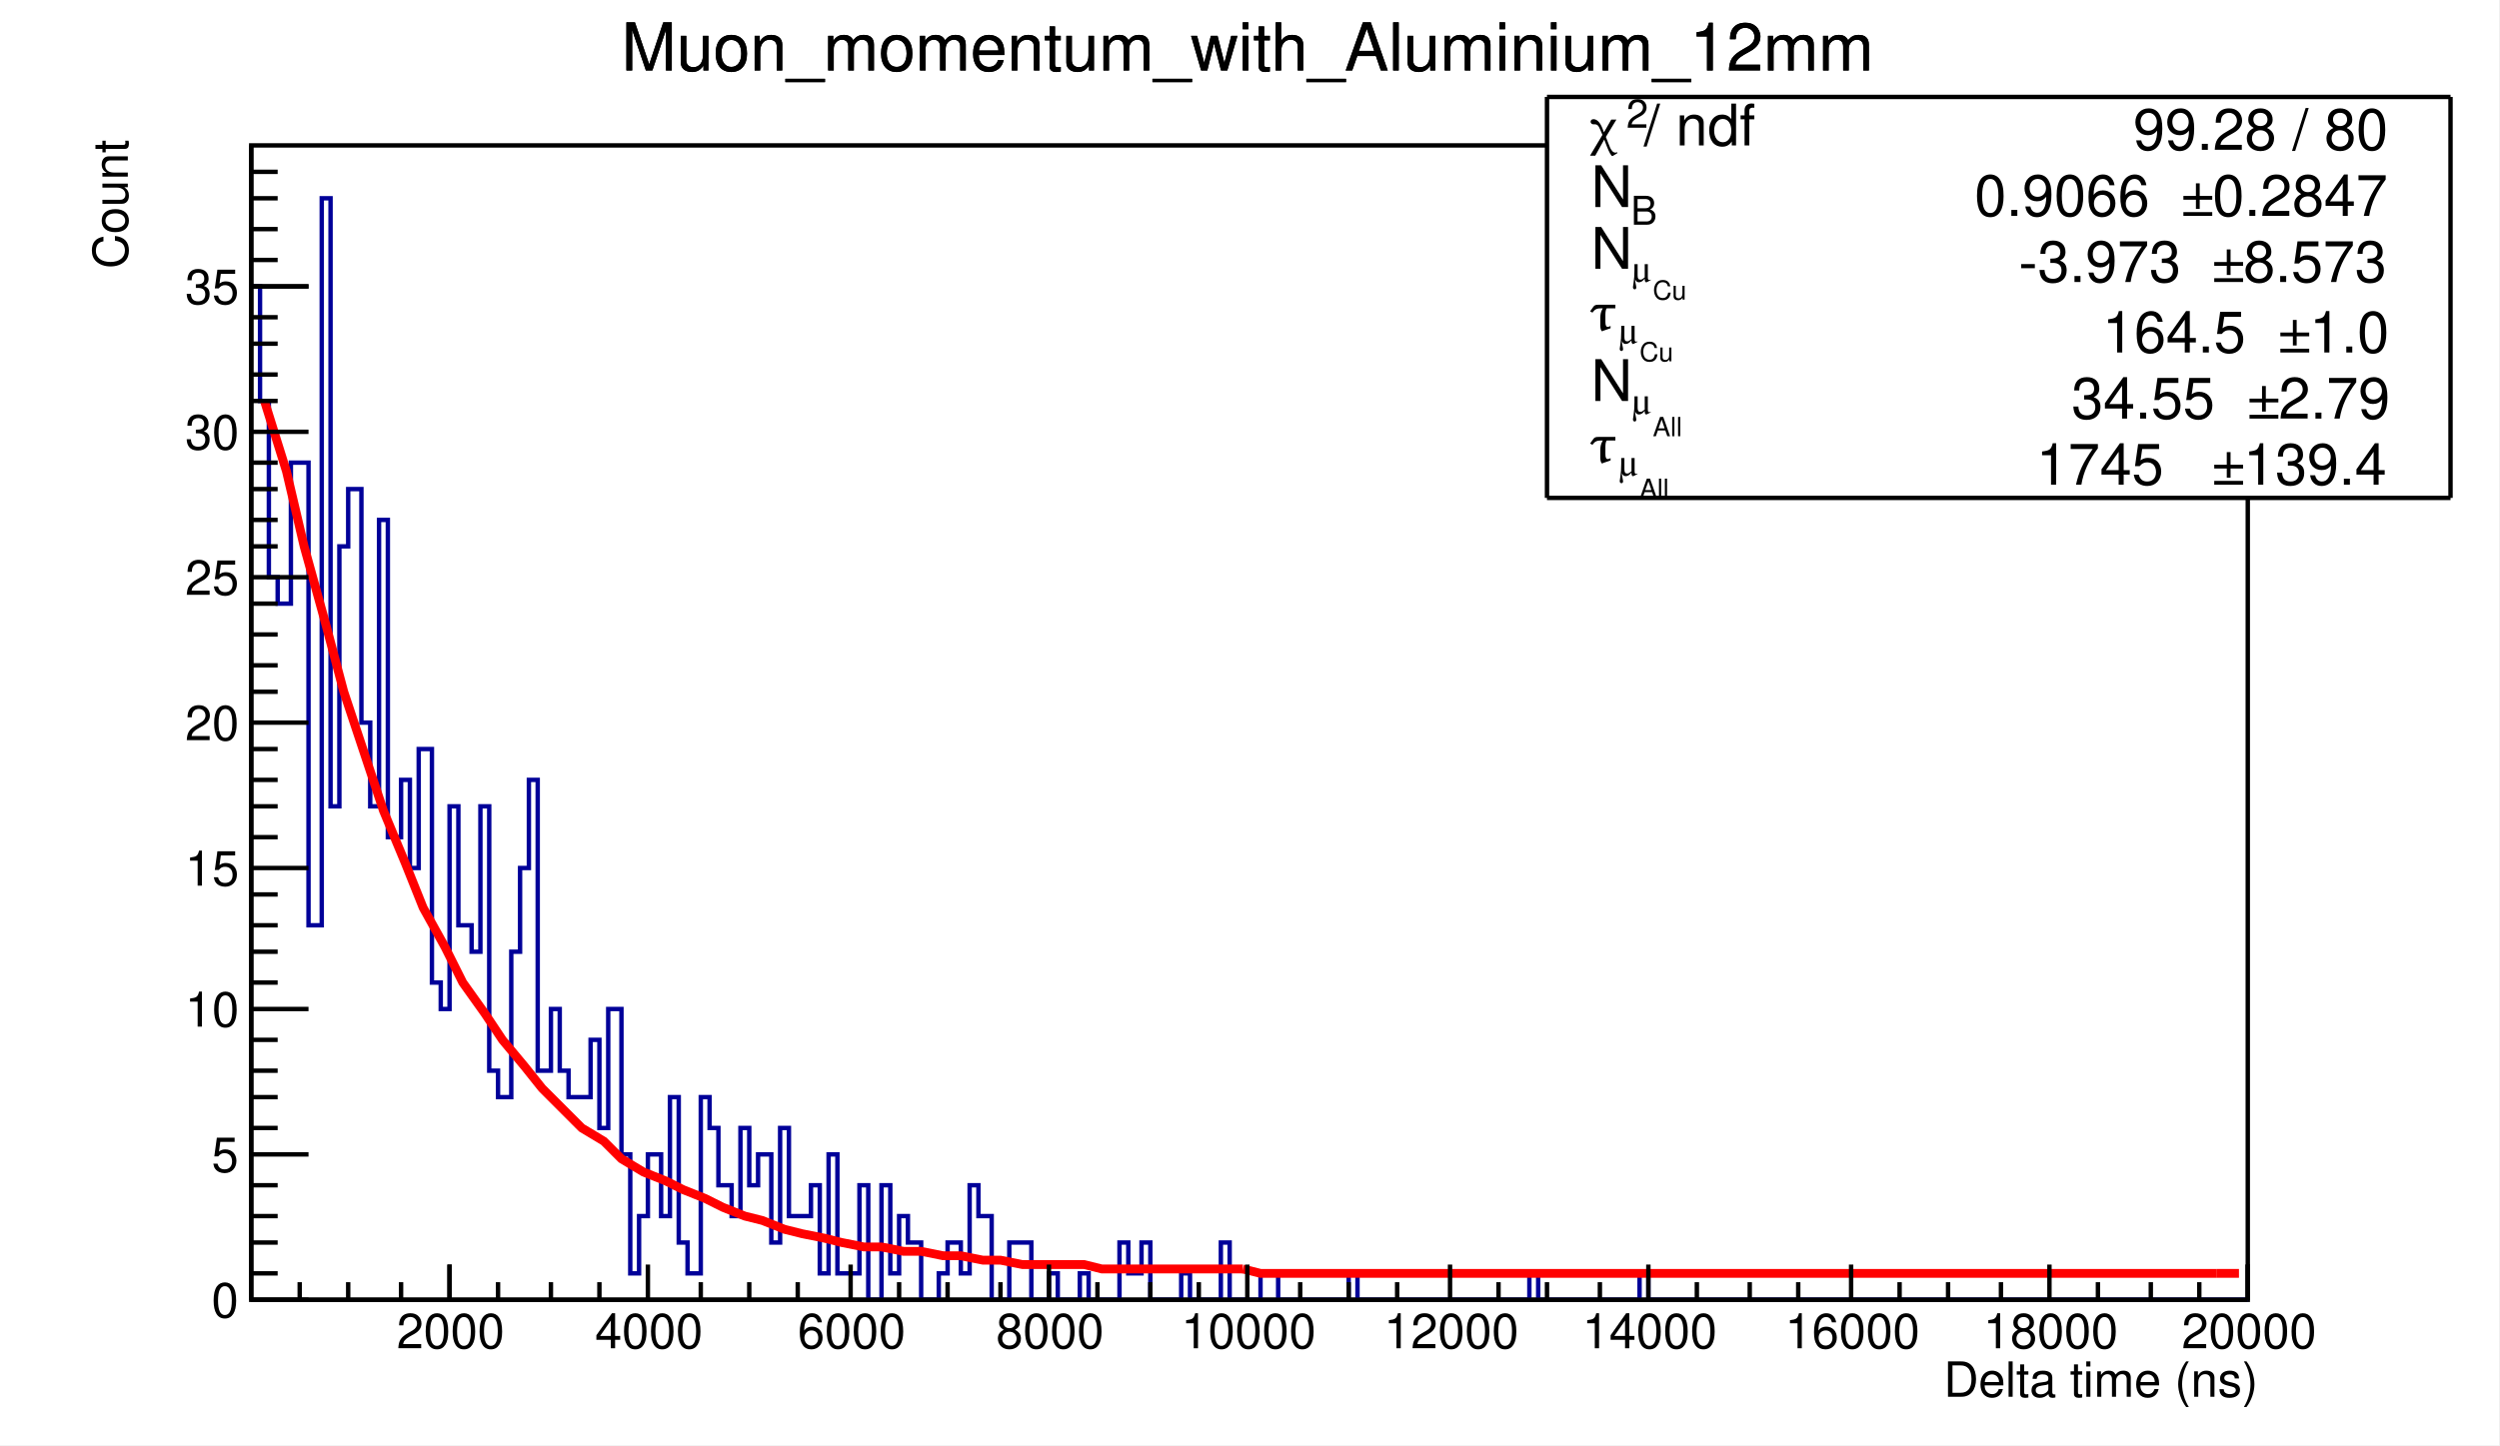
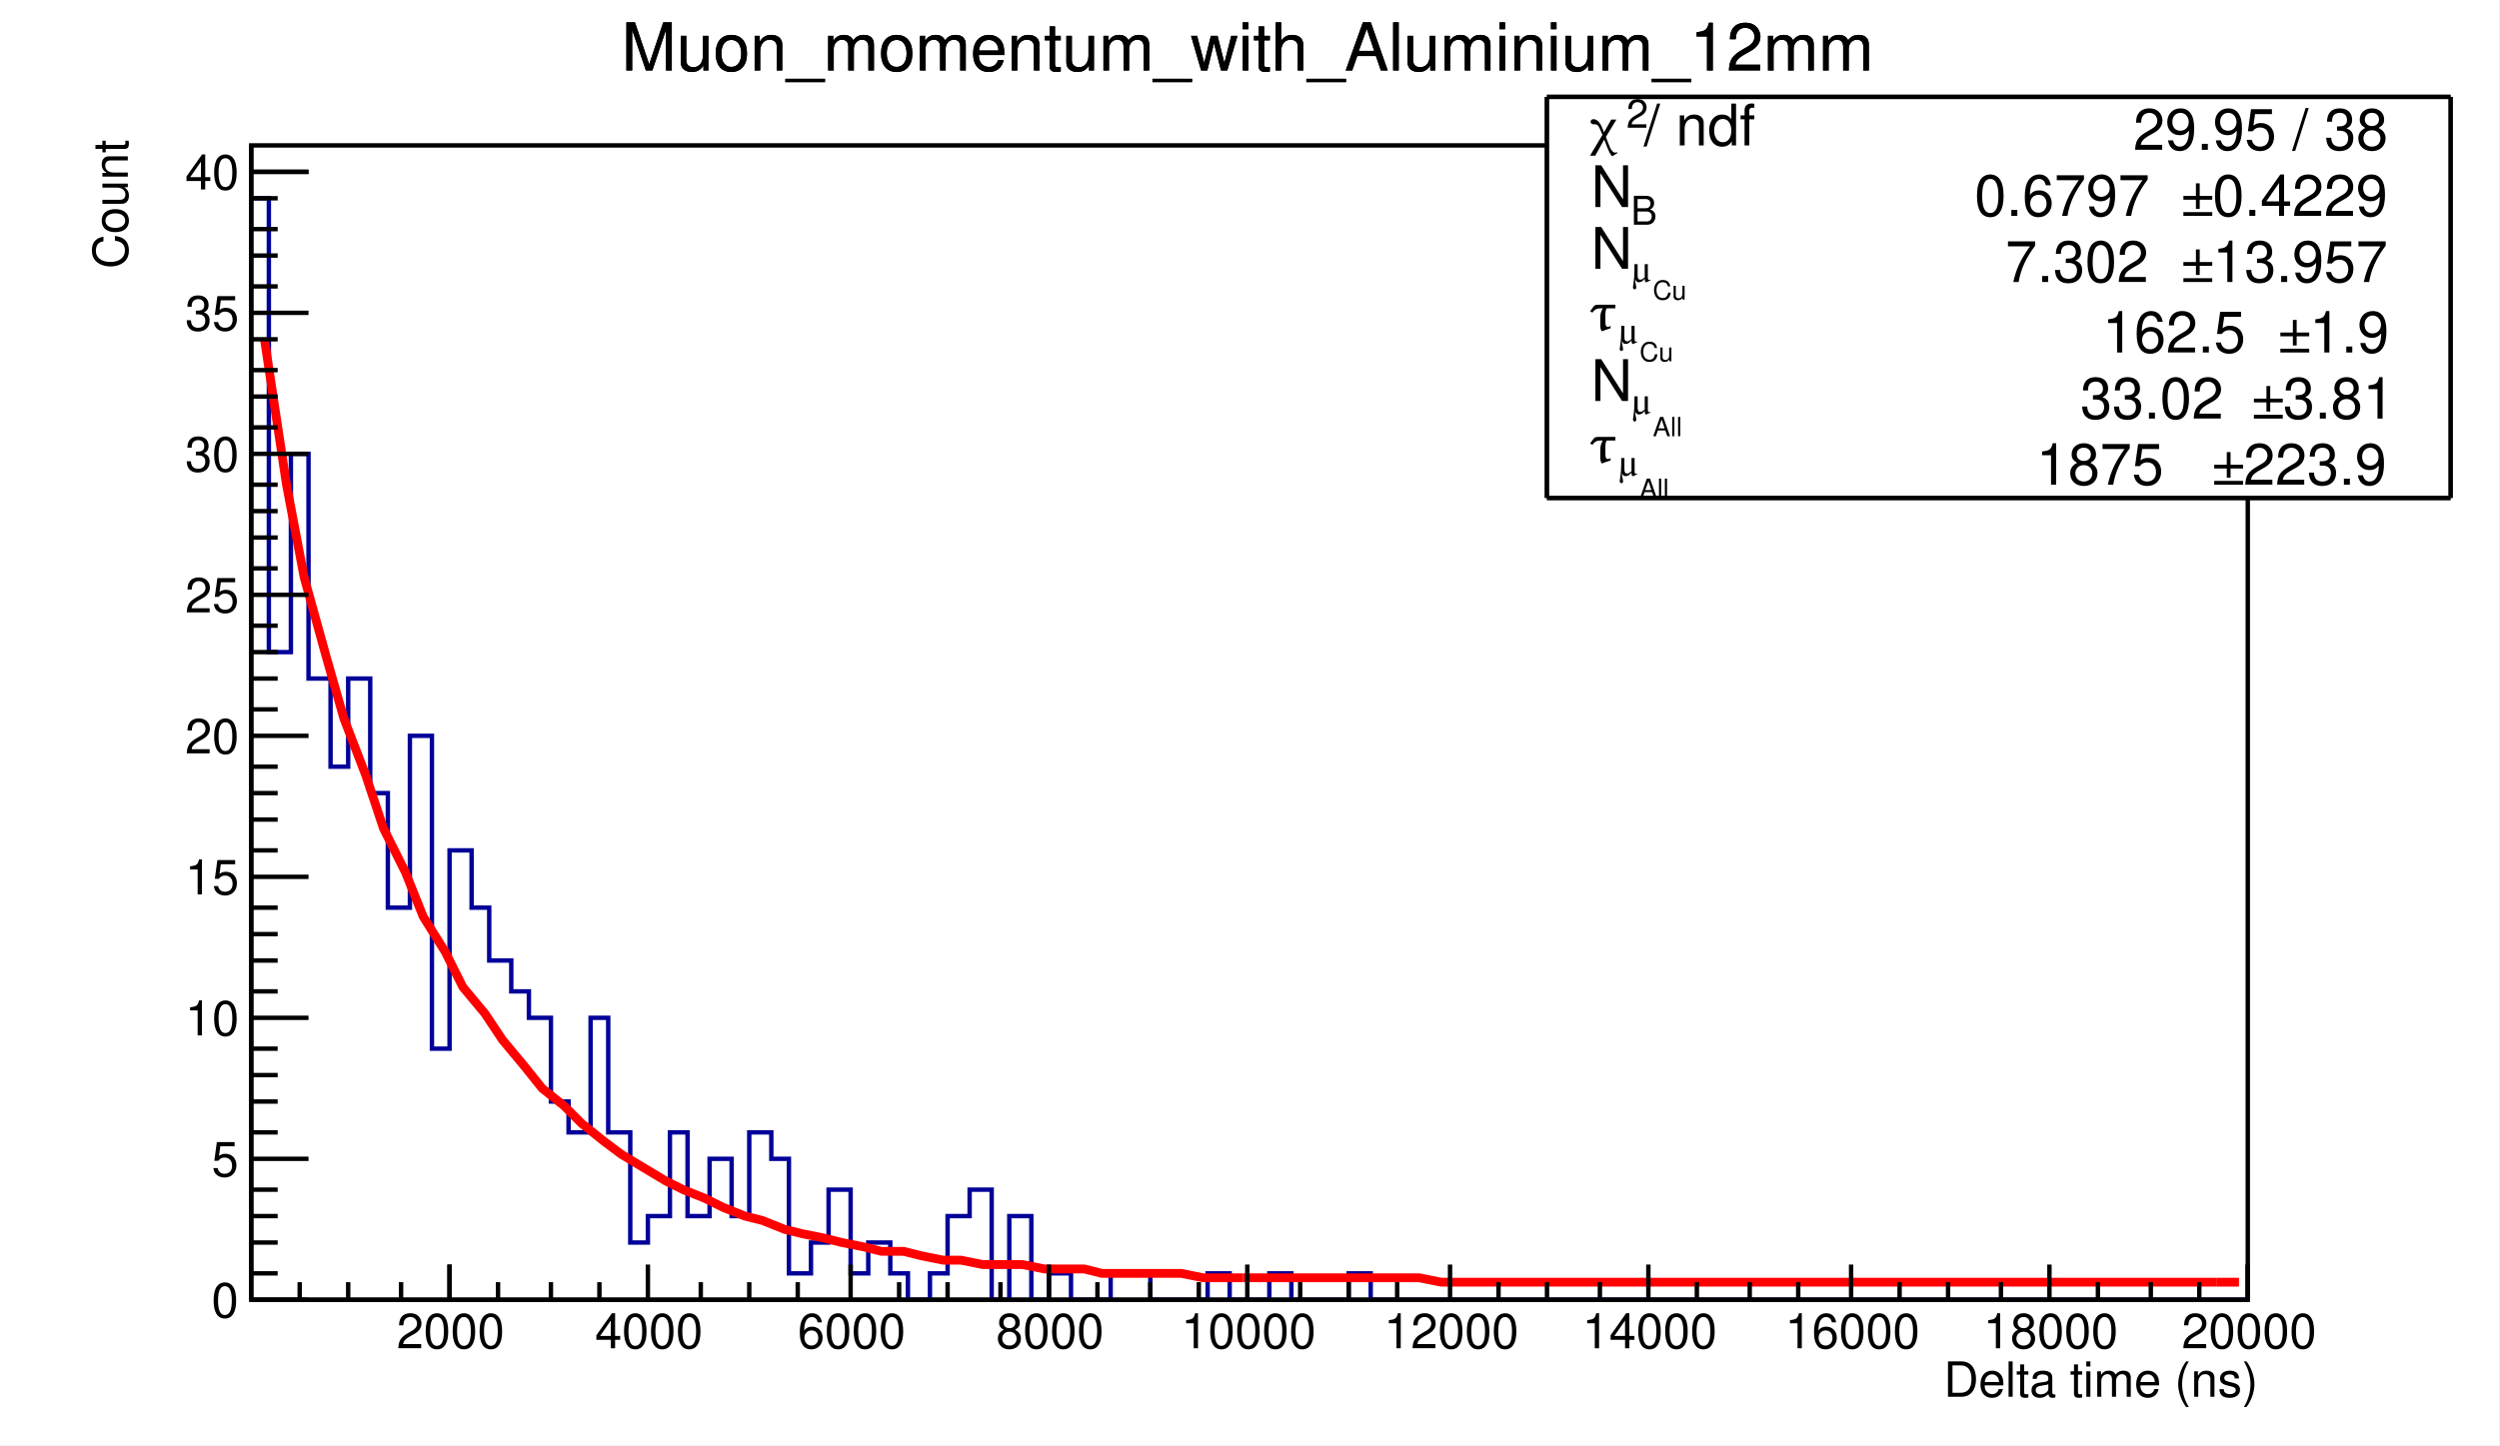
<svg xmlns="http://www.w3.org/2000/svg" width="567" height="328" viewBox="0 0 567 328">
  <defs>
</defs>
  <rect x="0" y="0" width="567" height="328" fill="white" />
  <rect x="57" y="33" width="453" height="262" fill="white" />
  <rect x="57" y="33" width="453" height="262" fill="none" stroke="black" />
-   <path d="M57,65h 2v 26h 2v 40h 2v 6h 3v -32h 4v 105h 3v -165h 2v 138h 2v -59h 2v -13h 3v 53h 2v 19h 2v -65h 2v 72h 3v -13h 2v 20h 2v -27h 3v 53h 2v 6h 2v -46h 2v 27h 3v 6h 2v -33h 2v 60h 2v 6h 3v -33h 2v -19h 2v -20h 2v 66h 3v -14h 2v 14h 2v 6h 5v  -13h 2v 20h 2v -27h 3v 33h 2v 27h 2v -13h 2v -14h 3v 14h 2v -27h 2v 33h 2v 7h 3v -40h 2v 7h 2v 13h 3v 7h 2v -20h 2v 13h 2v -7h 3v 20h 2v -26h 2v 20h 5v -7h 2v 20h 2v -27h 2v 27h 5v -20h 2v 26h 3v -26h 2v 20h 2v -13h 2v 6h 3v 13h 4v -6h 2v -7h 3v 7h  2v -20h 2v 7h 3v 19h 4v -13h 5v 13h 4v -6h 2v 6h 5v -6h 2v 6h 7v -13h 2v 7h 3v -7h 2v 13h 7v -6h 2v 6h 7v -13h 2v 13h 7v -6h 4v 6h 16v -6h 2v 6h 39v -6h 2v 6h 23v -6h 2v 6h 136" fill="none" stroke="#000099" />
-   <path d="M60,91l 5, 16l 4, 17l 5, 18l 4, 15l 5, 15l 4, 12l 5, 12l 4, 10l 5, 9l 4, 8l 5, 7l 4, 6l 5, 6l 4, 5l 5, 5l 4, 4l 5, 3l 4, 4l 5, 3l 5, 2l 4, 2l 5, 2l 4, 2l 5, 2l 4, 1l 5, 2l 4, 1l 5, 1l 4, 1l 5, 1h 4l 5, 1h 4l 5, 1h 4l 5, 1h 4l 5, 1h 14l 4, 1h  32" fill="none" stroke="#ff0000" stroke-width="2" />
-   <path d="M282,288l 4, 1h 217" fill="none" stroke="#ff0000" stroke-width="2" />
-   <path d="M503,289h 5" fill="none" stroke="#ff0000" stroke-width="2" />
+   <path d="M57,45h 4v 103h 5v -45h 4v 51h 5v 20h 4v -20h 5v 26h 4v 26h 5v -39h 5v 71h 4v -45h 5v 13h 4v 12h 5v 7h 4v 6h 5v 19h 4v 7h 5v -26h 4v 26h 5v 25h 4v -6h 5v -19h 4v 19h 5v -13h 5v 13h 4v -19h 5v 6h 4v 26h 5v -7h 4v -12h 5v 19h 4v -7h 5v 7h 4v  6h 5v -6h 4v -13h 5v -6h 5v 25h 4v -19h 5v 19h 4v -6h 5v 6h 9v -6h 9v 6h 13v -6h 5v 6h 9v -6h 5v 6h 13v -6h 5v 6h 199" fill="none" stroke="#000099" />
+   <path d="M60,77l 5, 33l 4, 21l 5, 18l 4, 14l 5, 13l 4, 12l 5, 10l 4, 10l 5, 8l 4, 8l 5, 6l 4, 6l 5, 6l 4, 5l 5, 4l 4, 4l 5, 4l 4, 3l 5, 3l 5, 3l 4, 2l 5, 2l 4, 2l 5, 2l 4, 1l 5, 2l 4, 1l 5, 1l 4, 1l 5, 1l 4, 1h 5l 4, 1l 5, 1h 4l 5, 1h 9l 5, 1h 9l 4,  1h 18l 5, 1h 9" fill="none" stroke="#ff0000" stroke-width="2" />
+   <path d="M282,290h 40l 5, 1h 176" fill="none" stroke="#ff0000" stroke-width="2" />
+   <path d="M503,291h 5" fill="none" stroke="#ff0000" stroke-width="2" />
+   <rect x="351" y="22" width="205" height="91" fill="white" />
+   <path d="M351,113h 205" fill="none" stroke="black" />
+   <path d="M556,113v -91" fill="none" stroke="black" />
+   <path d="M556,22h -205" fill="none" stroke="black" />
+   <path d="M351,22v 91" fill="none" stroke="black" />
+   <text x="373" y="33" fill="black" font-size="13" font-family="Helvetica">
+  / ndf 
+ </text>
+   <text x="369" y="29" fill="black" font-size="9" font-family="Helvetica">
+ 2
+ </text>
+   <text x="361" y="33" fill="black" font-size="13" font-family="Times">
+ χ
+ </text>
+   <text x="484" y="34" fill="black" font-size="13" font-family="Helvetica">
+  29.95 / 38
+ </text>
+   <text x="376" y="47" fill="black" font-size="13" font-family="Helvetica">
+     
+ </text>
+   <text x="370" y="51" fill="black" font-size="9" font-family="Helvetica">
+ B
+ </text>
+   <text x="361" y="47" fill="black" font-size="13" font-family="Helvetica">
+ N
+ </text>
+   <text x="502" y="49" fill="black" font-size="13" font-family="Helvetica">
+  0.4229
+ </text>
+   <text x="495" y="49" fill="black" font-size="13" font-family="Times">
+ ±
+ </text>
+   <text x="448" y="49" fill="black" font-size="13" font-family="Helvetica">
+  0.6797 
+ </text>
+   <text x="383" y="61" fill="black" font-size="13" font-family="Helvetica">
+  
+ </text>
+   <text x="375" y="68" fill="black" font-size="6" font-family="Helvetica">
+ Cu
+ </text>
+   <text x="370" y="64" fill="black" font-size="9" font-family="Times">
+ μ
+ </text>
+   <text x="361" y="61" fill="black" font-size="13" font-family="Helvetica">
+ N
+ </text>
+   <text x="502" y="64" fill="black" font-size="13" font-family="Helvetica">
+  13.957
+ </text>
+   <text x="495" y="64" fill="black" font-size="13" font-family="Times">
+ ±
+ </text>
+   <text x="455" y="64" fill="black" font-size="13" font-family="Helvetica">
+  7.302 
+ </text>
+   <text x="380" y="75" fill="black" font-size="13" font-family="Helvetica">
+  
+ </text>
+   <text x="372" y="82" fill="black" font-size="6" font-family="Helvetica">
+ Cu
+ </text>
+   <text x="367" y="78" fill="black" font-size="9" font-family="Times">
+ μ
+ </text>
+   <text x="361" y="75" fill="black" font-size="13" font-family="Times">
+ τ
+ </text>
+   <text x="524" y="80" fill="black" font-size="13" font-family="Helvetica">
+  1.9
+ </text>
+   <text x="517" y="80" fill="black" font-size="13" font-family="Times">
+ ±
+ </text>
+   <text x="477" y="80" fill="black" font-size="13" font-family="Helvetica">
+  162.5 
+ </text>
+   <text x="382" y="91" fill="black" font-size="13" font-family="Helvetica">
+  
+ </text>
+   <text x="375" y="99" fill="black" font-size="6" font-family="Helvetica">
+ All
+ </text>
+   <text x="370" y="94" fill="black" font-size="9" font-family="Times">
+ μ
+ </text>
+   <text x="361" y="91" fill="black" font-size="13" font-family="Helvetica">
+ N
+ </text>
+   <text x="518" y="95" fill="black" font-size="13" font-family="Helvetica">
+  3.81
+ </text>
+   <text x="511" y="95" fill="black" font-size="13" font-family="Times">
+ ±
+ </text>
+   <text x="472" y="95" fill="black" font-size="13" font-family="Helvetica">
+  33.02 
+ </text>
+   <text x="379" y="105" fill="black" font-size="13" font-family="Helvetica">
+  
+ </text>
+   <text x="372" y="113" fill="black" font-size="6" font-family="Helvetica">
+ All
+ </text>
+   <text x="367" y="108" fill="black" font-size="9" font-family="Times">
+ μ
+ </text>
+   <text x="361" y="105" fill="black" font-size="13" font-family="Times">
+ τ
+ </text>
+   <text x="509" y="110" fill="black" font-size="13" font-family="Helvetica">
+  223.9
+ </text>
+   <text x="502" y="110" fill="black" font-size="13" font-family="Times">
+ ±
+ </text>
+   <text x="462" y="110" fill="black" font-size="13" font-family="Helvetica">
+   1875 
+ </text>
  <path d="M57,295h 453" fill="none" stroke="black" />
  <text x="441" y="317" fill="black" font-size="11" font-family="Helvetica">
Delta time (ns)
</text>
  <path d="M102,287v 8" fill="none" stroke="black" />
  <path d="M113,291v 4" fill="none" stroke="black" />
  <path d="M125,291v 4" fill="none" stroke="black" />
  <path d="M136,291v 4" fill="none" stroke="black" />
  <path d="M147,287v 8" fill="none" stroke="black" />
  <path d="M159,291v 4" fill="none" stroke="black" />
  <path d="M170,291v 4" fill="none" stroke="black" />
  <path d="M181,291v 4" fill="none" stroke="black" />
  <path d="M193,287v 8" fill="none" stroke="black" />
  <path d="M204,291v 4" fill="none" stroke="black" />
  <path d="M215,291v 4" fill="none" stroke="black" />
  <path d="M227,291v 4" fill="none" stroke="black" />
  <path d="M238,287v 8" fill="none" stroke="black" />
  <path d="M249,291v 4" fill="none" stroke="black" />
  <path d="M261,291v 4" fill="none" stroke="black" />
  <path d="M272,291v 4" fill="none" stroke="black" />
  <path d="M283,287v 8" fill="none" stroke="black" />
  <path d="M295,291v 4" fill="none" stroke="black" />
  <path d="M306,291v 4" fill="none" stroke="black" />
  <path d="M317,291v 4" fill="none" stroke="black" />
  <path d="M329,287v 8" fill="none" stroke="black" />
  <path d="M340,291v 4" fill="none" stroke="black" />
  <path d="M351,291v 4" fill="none" stroke="black" />
  <path d="M363,291v 4" fill="none" stroke="black" />
  <path d="M374,287v 8" fill="none" stroke="black" />
  <path d="M385,291v 4" fill="none" stroke="black" />
  <path d="M397,291v 4" fill="none" stroke="black" />
  <path d="M408,291v 4" fill="none" stroke="black" />
  <path d="M420,287v 8" fill="none" stroke="black" />
  <path d="M431,291v 4" fill="none" stroke="black" />
  <path d="M442,291v 4" fill="none" stroke="black" />
  <path d="M454,291v 4" fill="none" stroke="black" />
  <path d="M465,287v 8" fill="none" stroke="black" />
  <path d="M476,291v 4" fill="none" stroke="black" />
  <path d="M488,291v 4" fill="none" stroke="black" />
  <path d="M499,291v 4" fill="none" stroke="black" />
  <path d="M510,287v 8" fill="none" stroke="black" />
  <path d="M102,287v 8" fill="none" stroke="black" />
  <path d="M91,291v 4" fill="none" stroke="black" />
  <path d="M79,291v 4" fill="none" stroke="black" />
  <path d="M68,291v 4" fill="none" stroke="black" />
  <path d="M510,287v 8" fill="none" stroke="black" />
  <text x="90" y="306" fill="black" font-size="11" font-family="Helvetica">
2000
</text>
  <text x="135" y="306" fill="black" font-size="11" font-family="Helvetica">
4000
</text>
  <text x="181" y="306" fill="black" font-size="11" font-family="Helvetica">
6000
</text>
  <text x="226" y="306" fill="black" font-size="11" font-family="Helvetica">
8000
</text>
  <text x="268" y="306" fill="black" font-size="11" font-family="Helvetica">
10000
</text>
  <text x="314" y="306" fill="black" font-size="11" font-family="Helvetica">
12000
</text>
  <text x="359" y="306" fill="black" font-size="11" font-family="Helvetica">
14000
</text>
  <text x="405" y="306" fill="black" font-size="11" font-family="Helvetica">
16000
</text>
  <text x="450" y="306" fill="black" font-size="11" font-family="Helvetica">
18000
</text>
  <text x="495" y="306" fill="black" font-size="11" font-family="Helvetica">
20000
</text>
  <path d="M57,295v -262" fill="none" stroke="black" />
  <g transform="rotate(-90,29,61)">
    <text x="29" y="61" fill="black" font-size="11" font-family="Helvetica">
Count
</text>
  </g>
  <path d="M70,295h -13" fill="none" stroke="black" />
  <path d="M63,289h -6" fill="none" stroke="black" />
  <path d="M63,282h -6" fill="none" stroke="black" />
  <path d="M63,276h -6" fill="none" stroke="black" />
-   <path d="M63,269h -6" fill="none" stroke="black" />
-   <path d="M70,262h -13" fill="none" stroke="black" />
-   <path d="M63,256h -6" fill="none" stroke="black" />
-   <path d="M63,249h -6" fill="none" stroke="black" />
-   <path d="M63,243h -6" fill="none" stroke="black" />
-   <path d="M63,236h -6" fill="none" stroke="black" />
-   <path d="M70,229h -13" fill="none" stroke="black" />
-   <path d="M63,223h -6" fill="none" stroke="black" />
-   <path d="M63,216h -6" fill="none" stroke="black" />
-   <path d="M63,210h -6" fill="none" stroke="black" />
-   <path d="M63,203h -6" fill="none" stroke="black" />
-   <path d="M70,197h -13" fill="none" stroke="black" />
-   <path d="M63,190h -6" fill="none" stroke="black" />
-   <path d="M63,183h -6" fill="none" stroke="black" />
-   <path d="M63,177h -6" fill="none" stroke="black" />
-   <path d="M63,170h -6" fill="none" stroke="black" />
-   <path d="M70,164h -13" fill="none" stroke="black" />
-   <path d="M63,157h -6" fill="none" stroke="black" />
-   <path d="M63,151h -6" fill="none" stroke="black" />
-   <path d="M63,144h -6" fill="none" stroke="black" />
-   <path d="M63,137h -6" fill="none" stroke="black" />
-   <path d="M70,131h -13" fill="none" stroke="black" />
-   <path d="M63,124h -6" fill="none" stroke="black" />
-   <path d="M63,118h -6" fill="none" stroke="black" />
-   <path d="M63,111h -6" fill="none" stroke="black" />
-   <path d="M63,105h -6" fill="none" stroke="black" />
-   <path d="M70,98h -13" fill="none" stroke="black" />
-   <path d="M63,91h -6" fill="none" stroke="black" />
-   <path d="M63,85h -6" fill="none" stroke="black" />
-   <path d="M63,78h -6" fill="none" stroke="black" />
-   <path d="M63,72h -6" fill="none" stroke="black" />
-   <path d="M70,65h -13" fill="none" stroke="black" />
-   <path d="M70,65h -13" fill="none" stroke="black" />
-   <path d="M63,59h -6" fill="none" stroke="black" />
+   <path d="M63,270h -6" fill="none" stroke="black" />
+   <path d="M70,263h -13" fill="none" stroke="black" />
+   <path d="M63,257h -6" fill="none" stroke="black" />
+   <path d="M63,250h -6" fill="none" stroke="black" />
+   <path d="M63,244h -6" fill="none" stroke="black" />
+   <path d="M63,238h -6" fill="none" stroke="black" />
+   <path d="M70,231h -13" fill="none" stroke="black" />
+   <path d="M63,225h -6" fill="none" stroke="black" />
+   <path d="M63,218h -6" fill="none" stroke="black" />
+   <path d="M63,212h -6" fill="none" stroke="black" />
+   <path d="M63,206h -6" fill="none" stroke="black" />
+   <path d="M70,199h -13" fill="none" stroke="black" />
+   <path d="M63,193h -6" fill="none" stroke="black" />
+   <path d="M63,186h -6" fill="none" stroke="black" />
+   <path d="M63,180h -6" fill="none" stroke="black" />
+   <path d="M63,174h -6" fill="none" stroke="black" />
+   <path d="M70,167h -13" fill="none" stroke="black" />
+   <path d="M63,161h -6" fill="none" stroke="black" />
+   <path d="M63,154h -6" fill="none" stroke="black" />
+   <path d="M63,148h -6" fill="none" stroke="black" />
+   <path d="M63,142h -6" fill="none" stroke="black" />
+   <path d="M70,135h -13" fill="none" stroke="black" />
+   <path d="M63,129h -6" fill="none" stroke="black" />
+   <path d="M63,122h -6" fill="none" stroke="black" />
+   <path d="M63,116h -6" fill="none" stroke="black" />
+   <path d="M63,110h -6" fill="none" stroke="black" />
+   <path d="M70,103h -13" fill="none" stroke="black" />
+   <path d="M63,97h -6" fill="none" stroke="black" />
+   <path d="M63,90h -6" fill="none" stroke="black" />
+   <path d="M63,84h -6" fill="none" stroke="black" />
+   <path d="M63,77h -6" fill="none" stroke="black" />
+   <path d="M70,71h -13" fill="none" stroke="black" />
+   <path d="M63,65h -6" fill="none" stroke="black" />
+   <path d="M63,58h -6" fill="none" stroke="black" />
  <path d="M63,52h -6" fill="none" stroke="black" />
  <path d="M63,45h -6" fill="none" stroke="black" />
-   <path d="M63,39h -6" fill="none" stroke="black" />
+   <path d="M70,39h -13" fill="none" stroke="black" />
+   <path d="M70,39h -13" fill="none" stroke="black" />
  <text x="48" y="299" fill="black" font-size="11" font-family="Helvetica">
0
</text>
-   <text x="48" y="266" fill="black" font-size="11" font-family="Helvetica">
+   <text x="48" y="267" fill="black" font-size="11" font-family="Helvetica">
5
</text>
-   <text x="42" y="233" fill="black" font-size="11" font-family="Helvetica">
+   <text x="42" y="235" fill="black" font-size="11" font-family="Helvetica">
10
</text>
-   <text x="42" y="201" fill="black" font-size="11" font-family="Helvetica">
+   <text x="42" y="203" fill="black" font-size="11" font-family="Helvetica">
15
</text>
-   <text x="42" y="168" fill="black" font-size="11" font-family="Helvetica">
+   <text x="42" y="171" fill="black" font-size="11" font-family="Helvetica">
20
</text>
-   <text x="42" y="135" fill="black" font-size="11" font-family="Helvetica">
+   <text x="42" y="139" fill="black" font-size="11" font-family="Helvetica">
25
</text>
-   <text x="42" y="102" fill="black" font-size="11" font-family="Helvetica">
+   <text x="42" y="107" fill="black" font-size="11" font-family="Helvetica">
30
</text>
-   <text x="42" y="69" fill="black" font-size="11" font-family="Helvetica">
+   <text x="42" y="75" fill="black" font-size="11" font-family="Helvetica">
35
+ </text>
+   <text x="42" y="43" fill="black" font-size="11" font-family="Helvetica">
+ 40
</text>
  <text x="141" y="16" fill="black" font-size="15" font-family="Helvetica">
Muon_momentum_with_Aluminium_12mm
</text>
  <rect x="351" y="22" width="205" height="91" fill="white" />
  <path d="M351,113h 205" fill="none" stroke="black" />
  <path d="M556,113v -91" fill="none" stroke="black" />
  <path d="M556,22h -205" fill="none" stroke="black" />
  <path d="M351,22v 91" fill="none" stroke="black" />
  <text x="373" y="33" fill="black" font-size="13" font-family="Helvetica">
 / ndf 
</text>
  <text x="369" y="29" fill="black" font-size="9" font-family="Helvetica">
2
</text>
  <text x="361" y="33" fill="black" font-size="13" font-family="Times">
χ
</text>
  <text x="484" y="34" fill="black" font-size="13" font-family="Helvetica">
-  99.28 / 80
+  29.95 / 38
</text>
  <text x="376" y="47" fill="black" font-size="13" font-family="Helvetica">
    
</text>
  <text x="370" y="51" fill="black" font-size="9" font-family="Helvetica">
B
</text>
  <text x="361" y="47" fill="black" font-size="13" font-family="Helvetica">
N
</text>
  <text x="502" y="49" fill="black" font-size="13" font-family="Helvetica">
-  0.2847
+  0.4229
</text>
  <text x="495" y="49" fill="black" font-size="13" font-family="Times">
±
</text>
  <text x="448" y="49" fill="black" font-size="13" font-family="Helvetica">
-  0.9066 
+  0.6797 
</text>
  <text x="383" y="61" fill="black" font-size="13" font-family="Helvetica">
 
</text>
  <text x="375" y="68" fill="black" font-size="6" font-family="Helvetica">
Cu
</text>
  <text x="370" y="64" fill="black" font-size="9" font-family="Times">
μ
</text>
  <text x="361" y="61" fill="black" font-size="13" font-family="Helvetica">
N
</text>
-   <text x="509" y="64" fill="black" font-size="13" font-family="Helvetica">
-  8.573
- </text>
-   <text x="502" y="64" fill="black" font-size="13" font-family="Times">
- ±
- </text>
-   <text x="458" y="64" fill="black" font-size="13" font-family="Helvetica">
-  -3.973 
+   <text x="502" y="64" fill="black" font-size="13" font-family="Helvetica">
+  13.957
+ </text>
+   <text x="495" y="64" fill="black" font-size="13" font-family="Times">
+ ±
+ </text>
+   <text x="455" y="64" fill="black" font-size="13" font-family="Helvetica">
+  7.302 
</text>
  <text x="380" y="75" fill="black" font-size="13" font-family="Helvetica">
 
</text>
  <text x="372" y="82" fill="black" font-size="6" font-family="Helvetica">
Cu
</text>
  <text x="367" y="78" fill="black" font-size="9" font-family="Times">
μ
</text>
  <text x="361" y="75" fill="black" font-size="13" font-family="Times">
τ
</text>
  <text x="524" y="80" fill="black" font-size="13" font-family="Helvetica">
-  1.0
+  1.9
</text>
  <text x="517" y="80" fill="black" font-size="13" font-family="Times">
±
</text>
  <text x="477" y="80" fill="black" font-size="13" font-family="Helvetica">
-  164.5 
+  162.5 
</text>
  <text x="382" y="91" fill="black" font-size="13" font-family="Helvetica">
 
</text>
  <text x="375" y="99" fill="black" font-size="6" font-family="Helvetica">
All
</text>
  <text x="370" y="94" fill="black" font-size="9" font-family="Times">
μ
</text>
  <text x="361" y="91" fill="black" font-size="13" font-family="Helvetica">
N
</text>
-   <text x="517" y="95" fill="black" font-size="13" font-family="Helvetica">
-  2.79
- </text>
-   <text x="510" y="95" fill="black" font-size="13" font-family="Times">
- ±
- </text>
-   <text x="470" y="95" fill="black" font-size="13" font-family="Helvetica">
-  34.55 
+   <text x="518" y="95" fill="black" font-size="13" font-family="Helvetica">
+  3.81
+ </text>
+   <text x="511" y="95" fill="black" font-size="13" font-family="Times">
+ ±
+ </text>
+   <text x="472" y="95" fill="black" font-size="13" font-family="Helvetica">
+  33.02 
</text>
  <text x="379" y="105" fill="black" font-size="13" font-family="Helvetica">
 
</text>
  <text x="372" y="113" fill="black" font-size="6" font-family="Helvetica">
All
</text>
  <text x="367" y="108" fill="black" font-size="9" font-family="Times">
μ
</text>
  <text x="361" y="105" fill="black" font-size="13" font-family="Times">
τ
</text>
  <text x="509" y="110" fill="black" font-size="13" font-family="Helvetica">
-  139.4
+  223.9
</text>
  <text x="502" y="110" fill="black" font-size="13" font-family="Times">
±
</text>
  <text x="462" y="110" fill="black" font-size="13" font-family="Helvetica">
-   1745 
+   1875 
</text>
  <text x="141" y="16" fill="black" font-size="15" font-family="Helvetica">
Muon_momentum_with_Aluminium_12mm
</text>
</svg>
